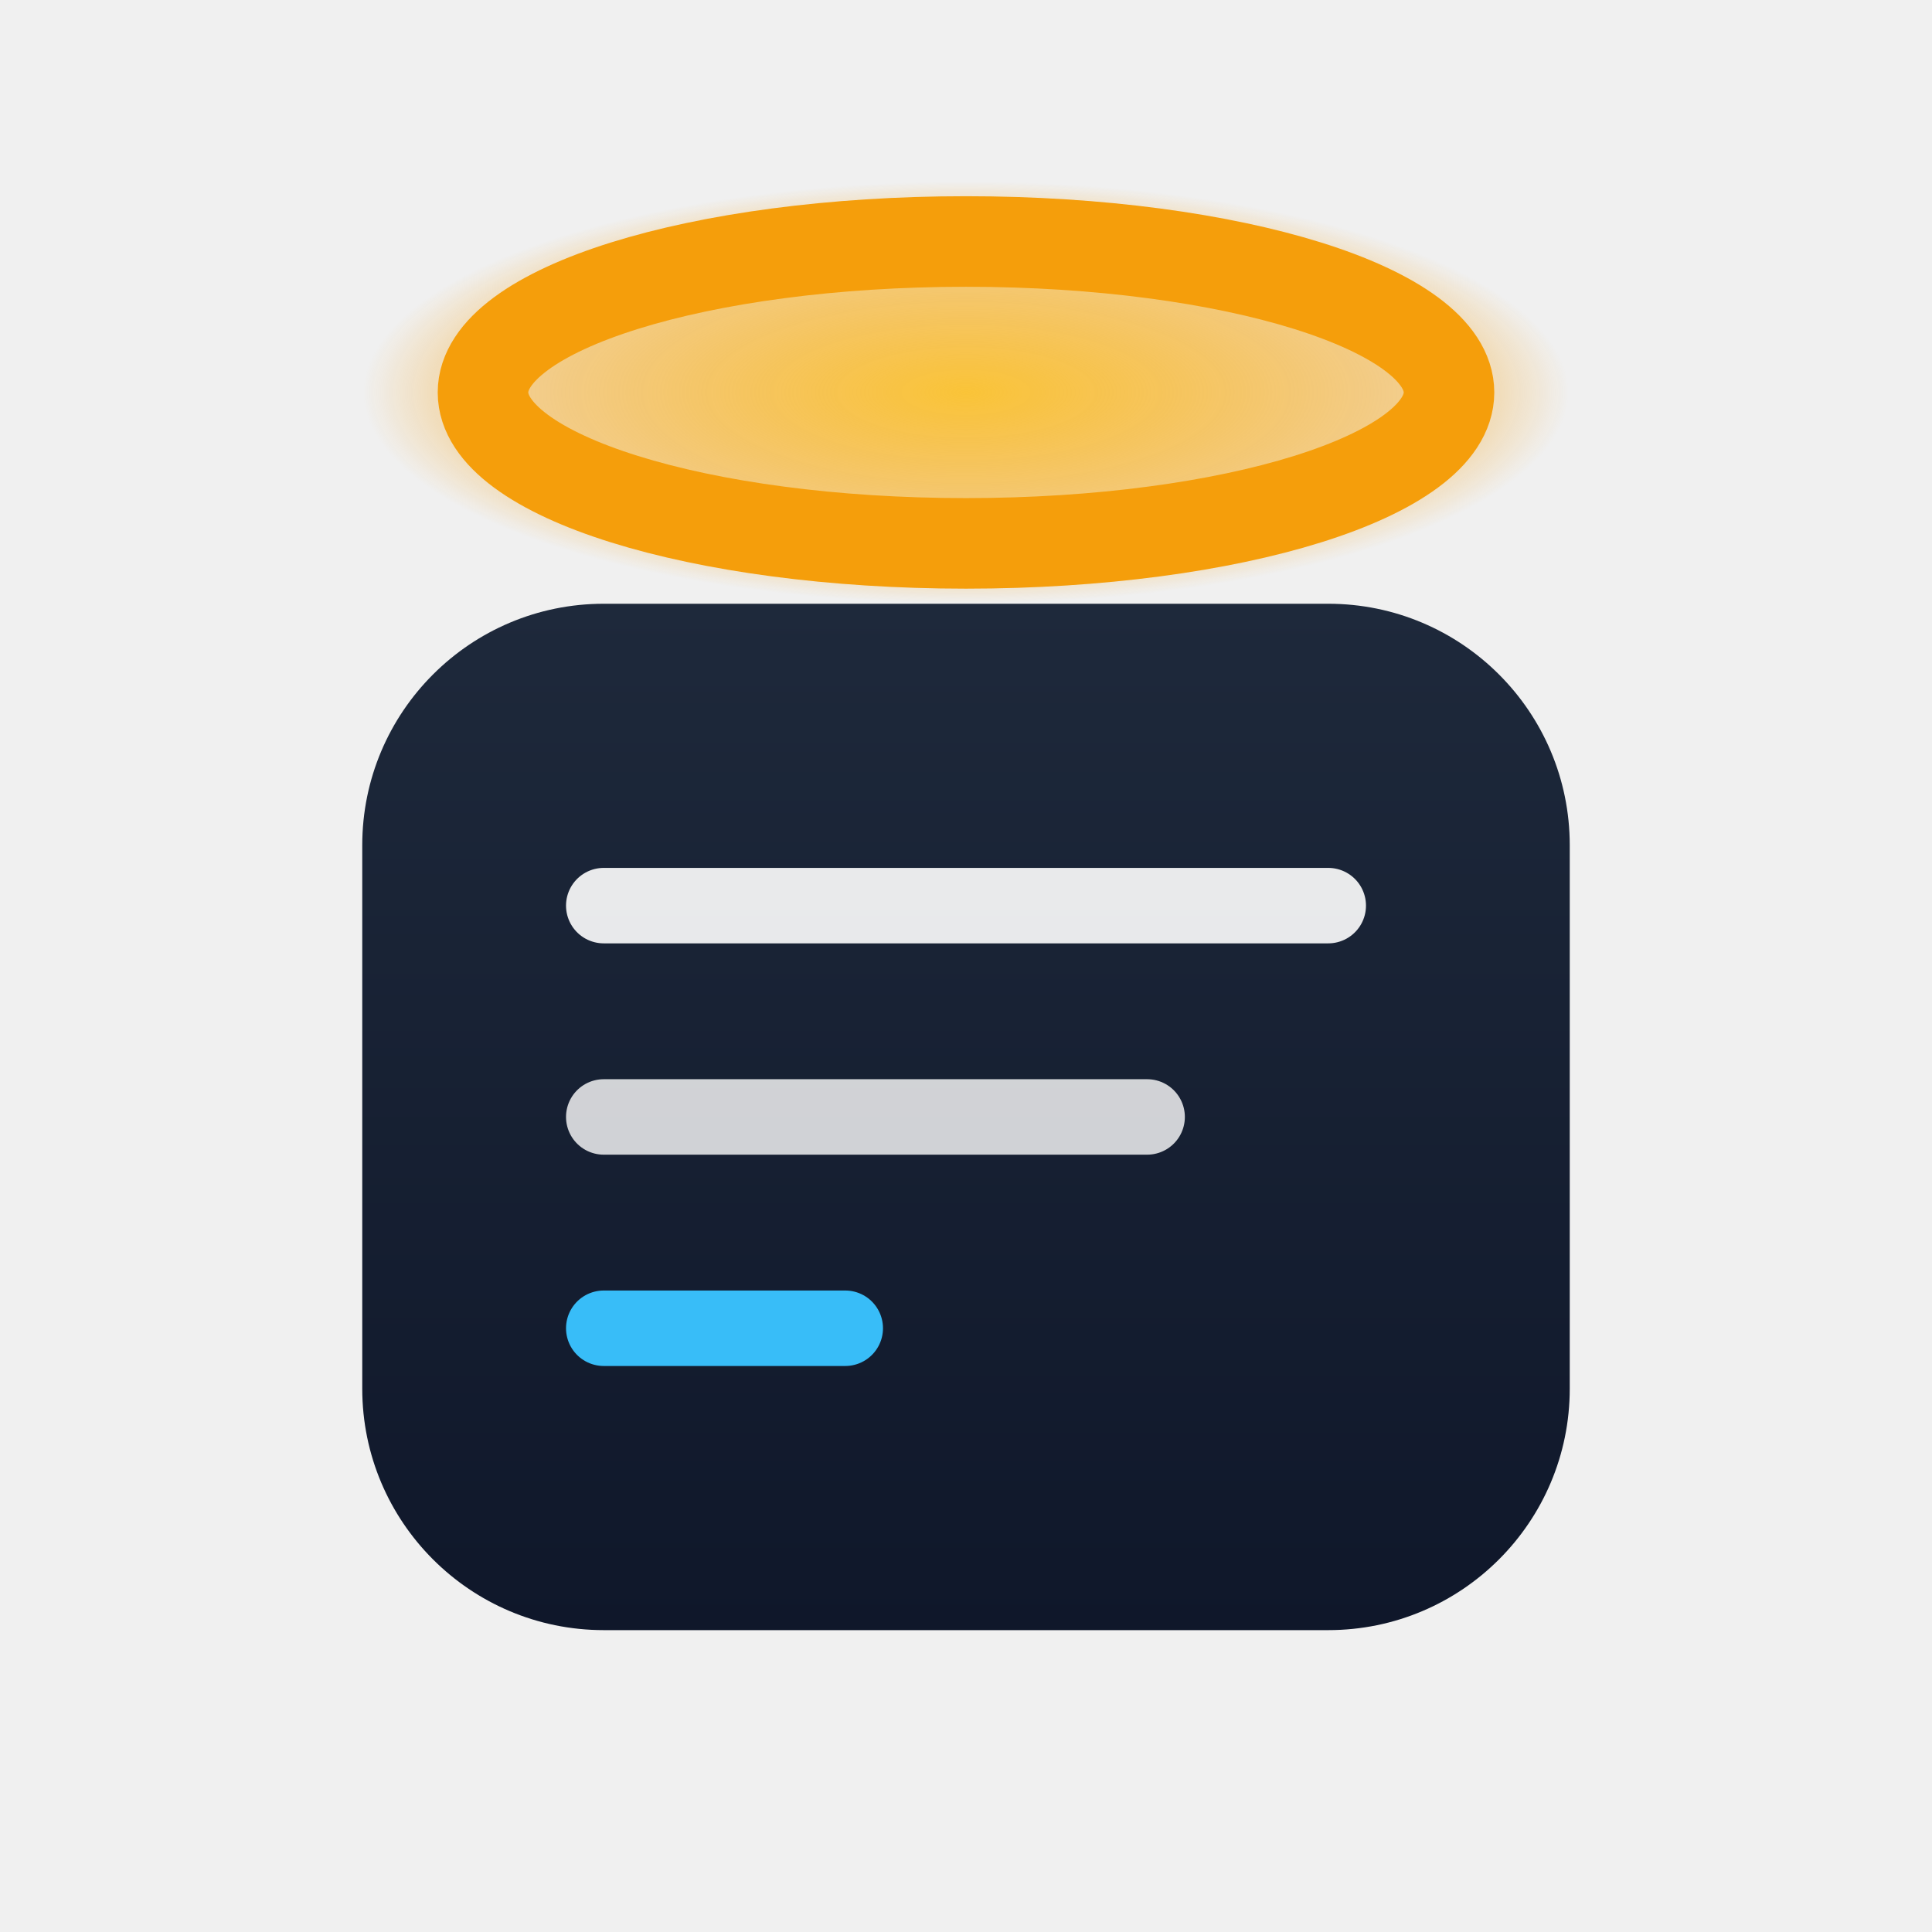
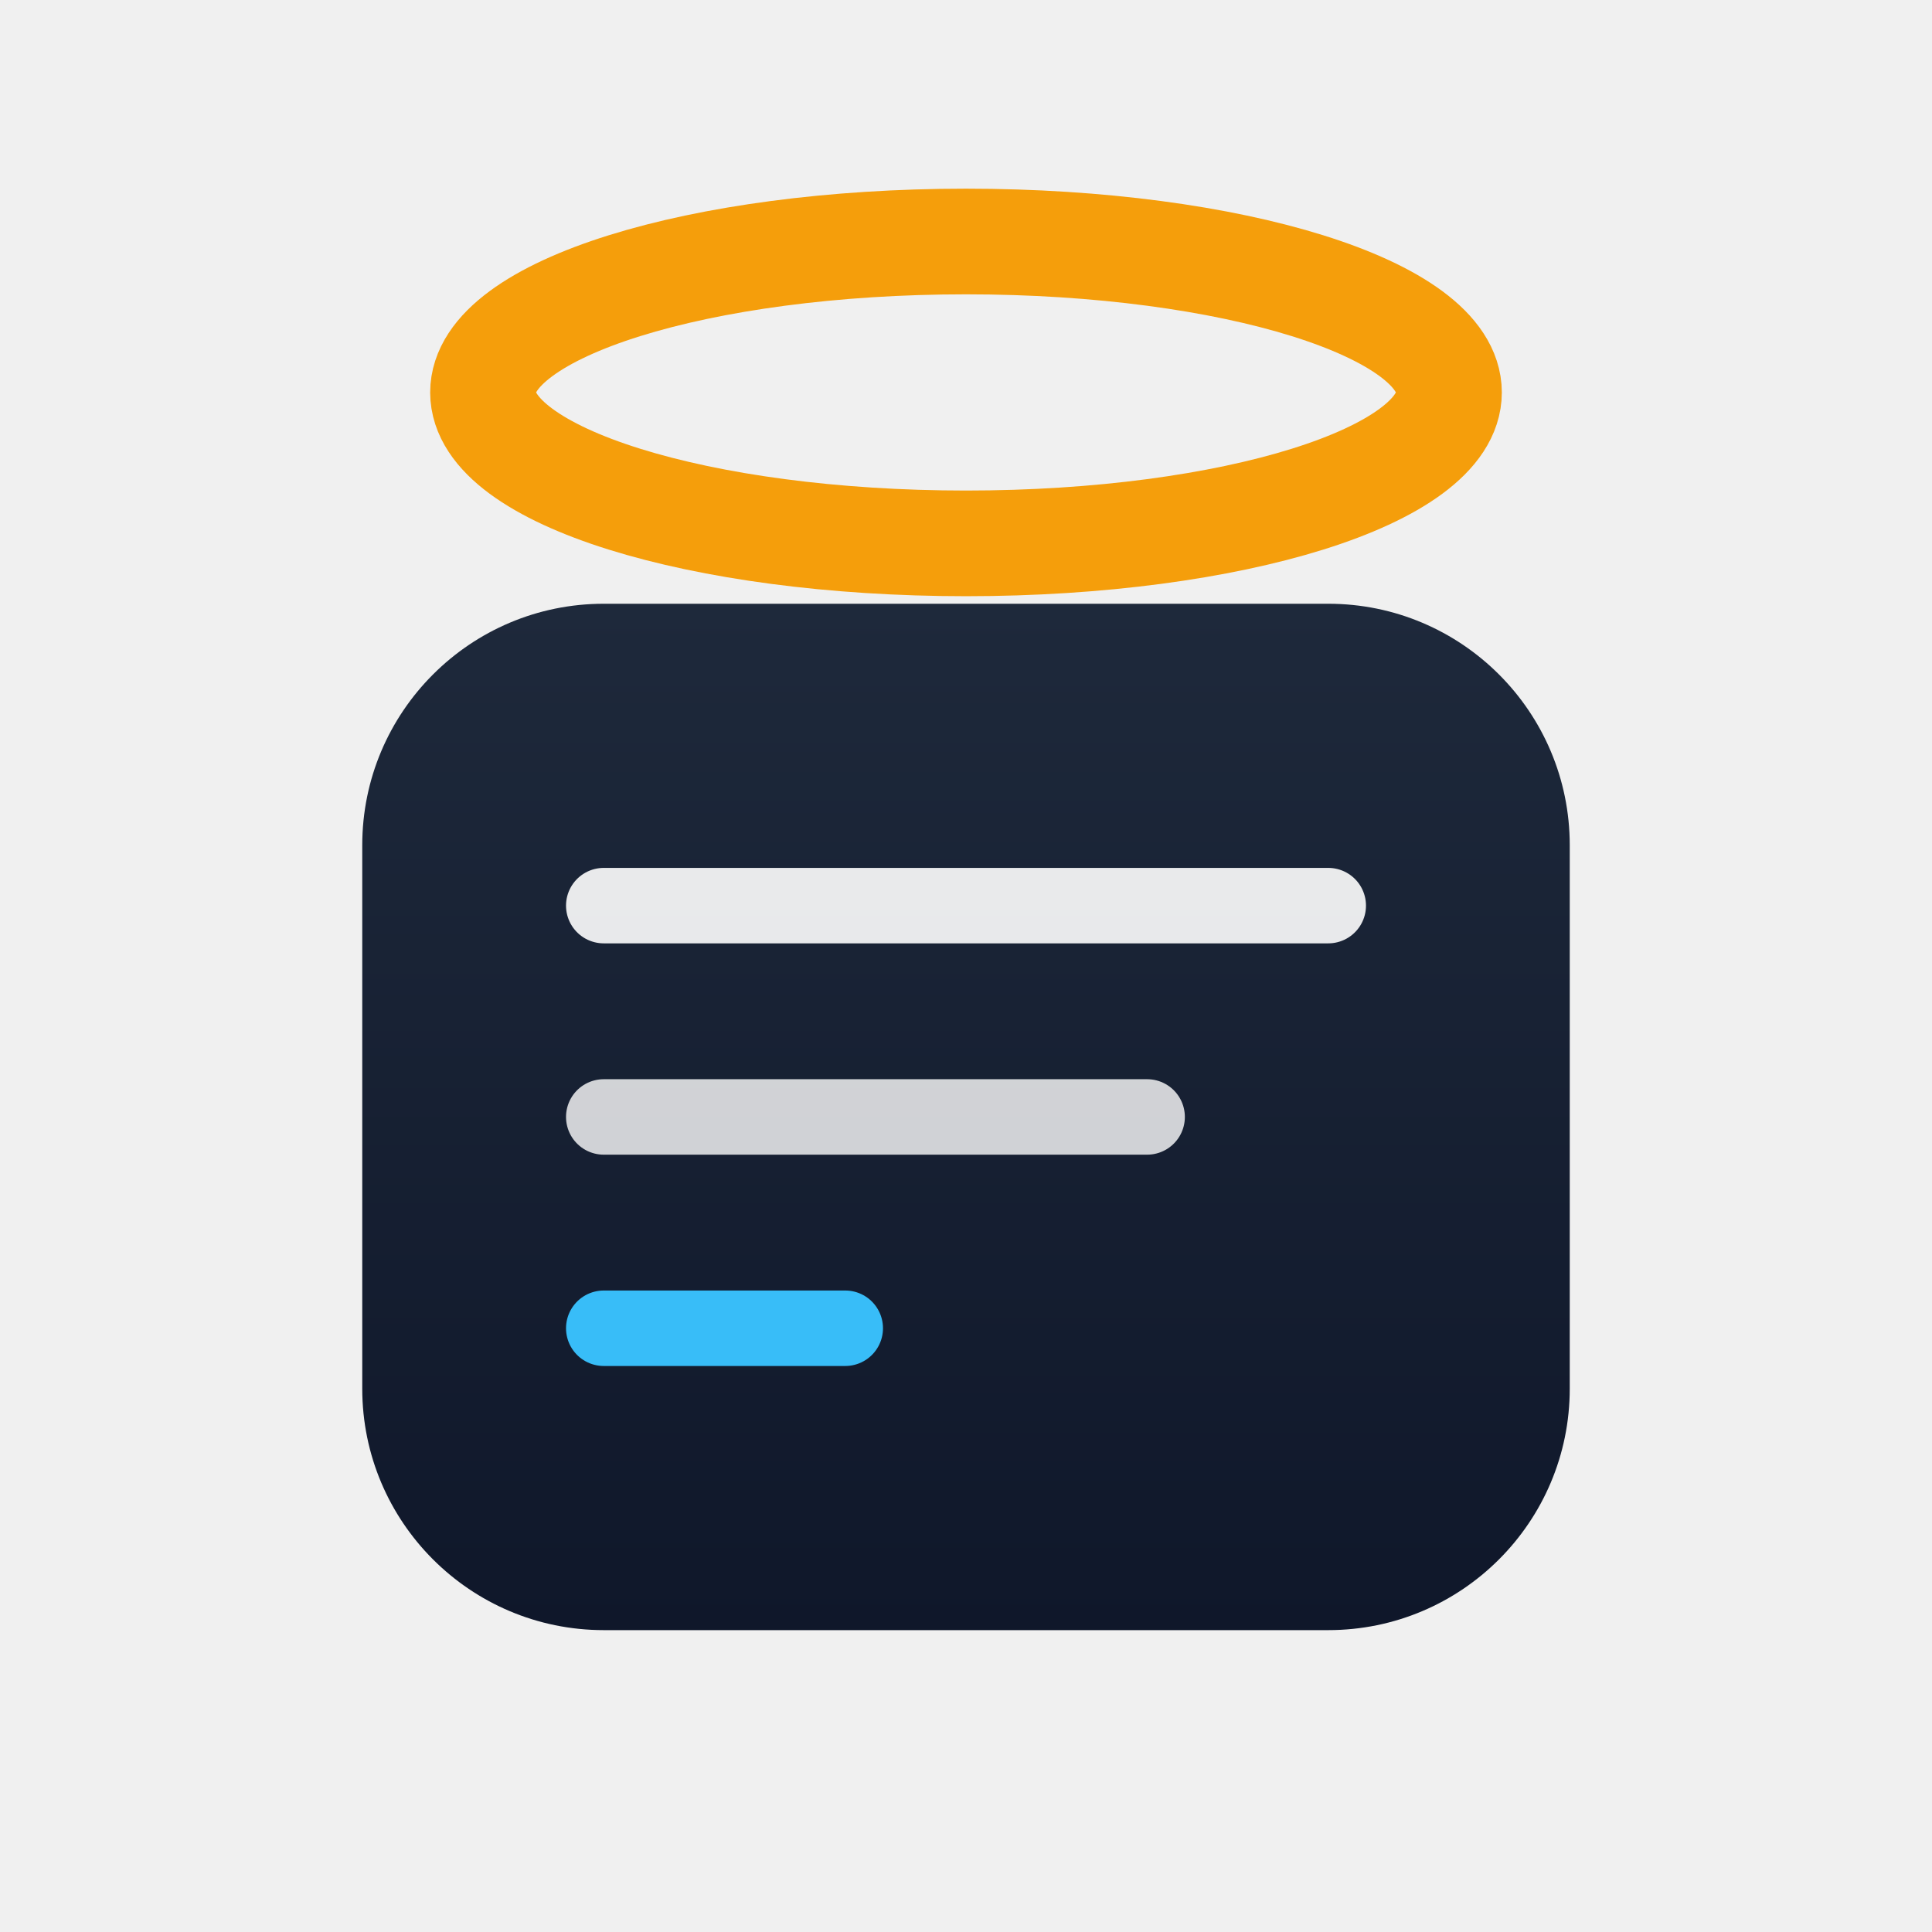
<svg xmlns="http://www.w3.org/2000/svg" viewBox="0 0 64 64" width="64" height="64">
  <defs>
-     <radialGradient id="favHaloGlow" cx="50%" cy="50%" r="50%">
-       <stop offset="0%" stop-color="#fbbf24" stop-opacity="0.9" />
-       <stop offset="80%" stop-color="#f59e0b" stop-opacity="0.4" />
-       <stop offset="100%" stop-color="#f59e0b" stop-opacity="0" />
-     </radialGradient>
    <linearGradient id="favBubbleLight" x1="0%" y1="0%" x2="0%" y2="100%">
      <stop offset="0%" stop-color="#1e293b" />
      <stop offset="100%" stop-color="#0f172a" />
    </linearGradient>
    <linearGradient id="favBubbleDark" x1="0%" y1="0%" x2="0%" y2="100%">
      <stop offset="0%" stop-color="#3b82f6" />
      <stop offset="100%" stop-color="#1d4ed8" />
    </linearGradient>
    <style>
      .fav-card { fill: url(#favBubbleLight); }
      .fav-line-1 { stroke: #ffffff; }
      .fav-line-2 { stroke: #38bdf8; }
      @media (prefers-color-scheme: dark) {
        .fav-card { fill: url(#favBubbleDark); }
        .fav-line-1 { stroke: #ffffff; }
        .fav-line-2 { stroke: #fbbf24; }
      }
    </style>
  </defs>
-   <ellipse cx="32" cy="13" rx="20" ry="7" fill="url(#favHaloGlow)" />
-   <ellipse cx="32" cy="13" rx="16" ry="5" fill="none" stroke="#f59e0b" stroke-width="3" />
+   <ellipse cx="32" cy="13" rx="16" ry="5" fill="none" stroke="#f59e0b" stroke-width="3.5" />
  <rect class="fav-card" x="12" y="20" width="40" height="34" rx="8" />
  <line class="fav-line-1" x1="20" y1="30" x2="44" y2="30" stroke-width="2.5" stroke-linecap="round" stroke-opacity="0.9" />
  <line class="fav-line-1" x1="20" y1="37" x2="38" y2="37" stroke-width="2.5" stroke-linecap="round" stroke-opacity="0.8" />
  <line class="fav-line-2" x1="20" y1="44" x2="28" y2="44" stroke-width="2.5" stroke-linecap="round" />
</svg>
